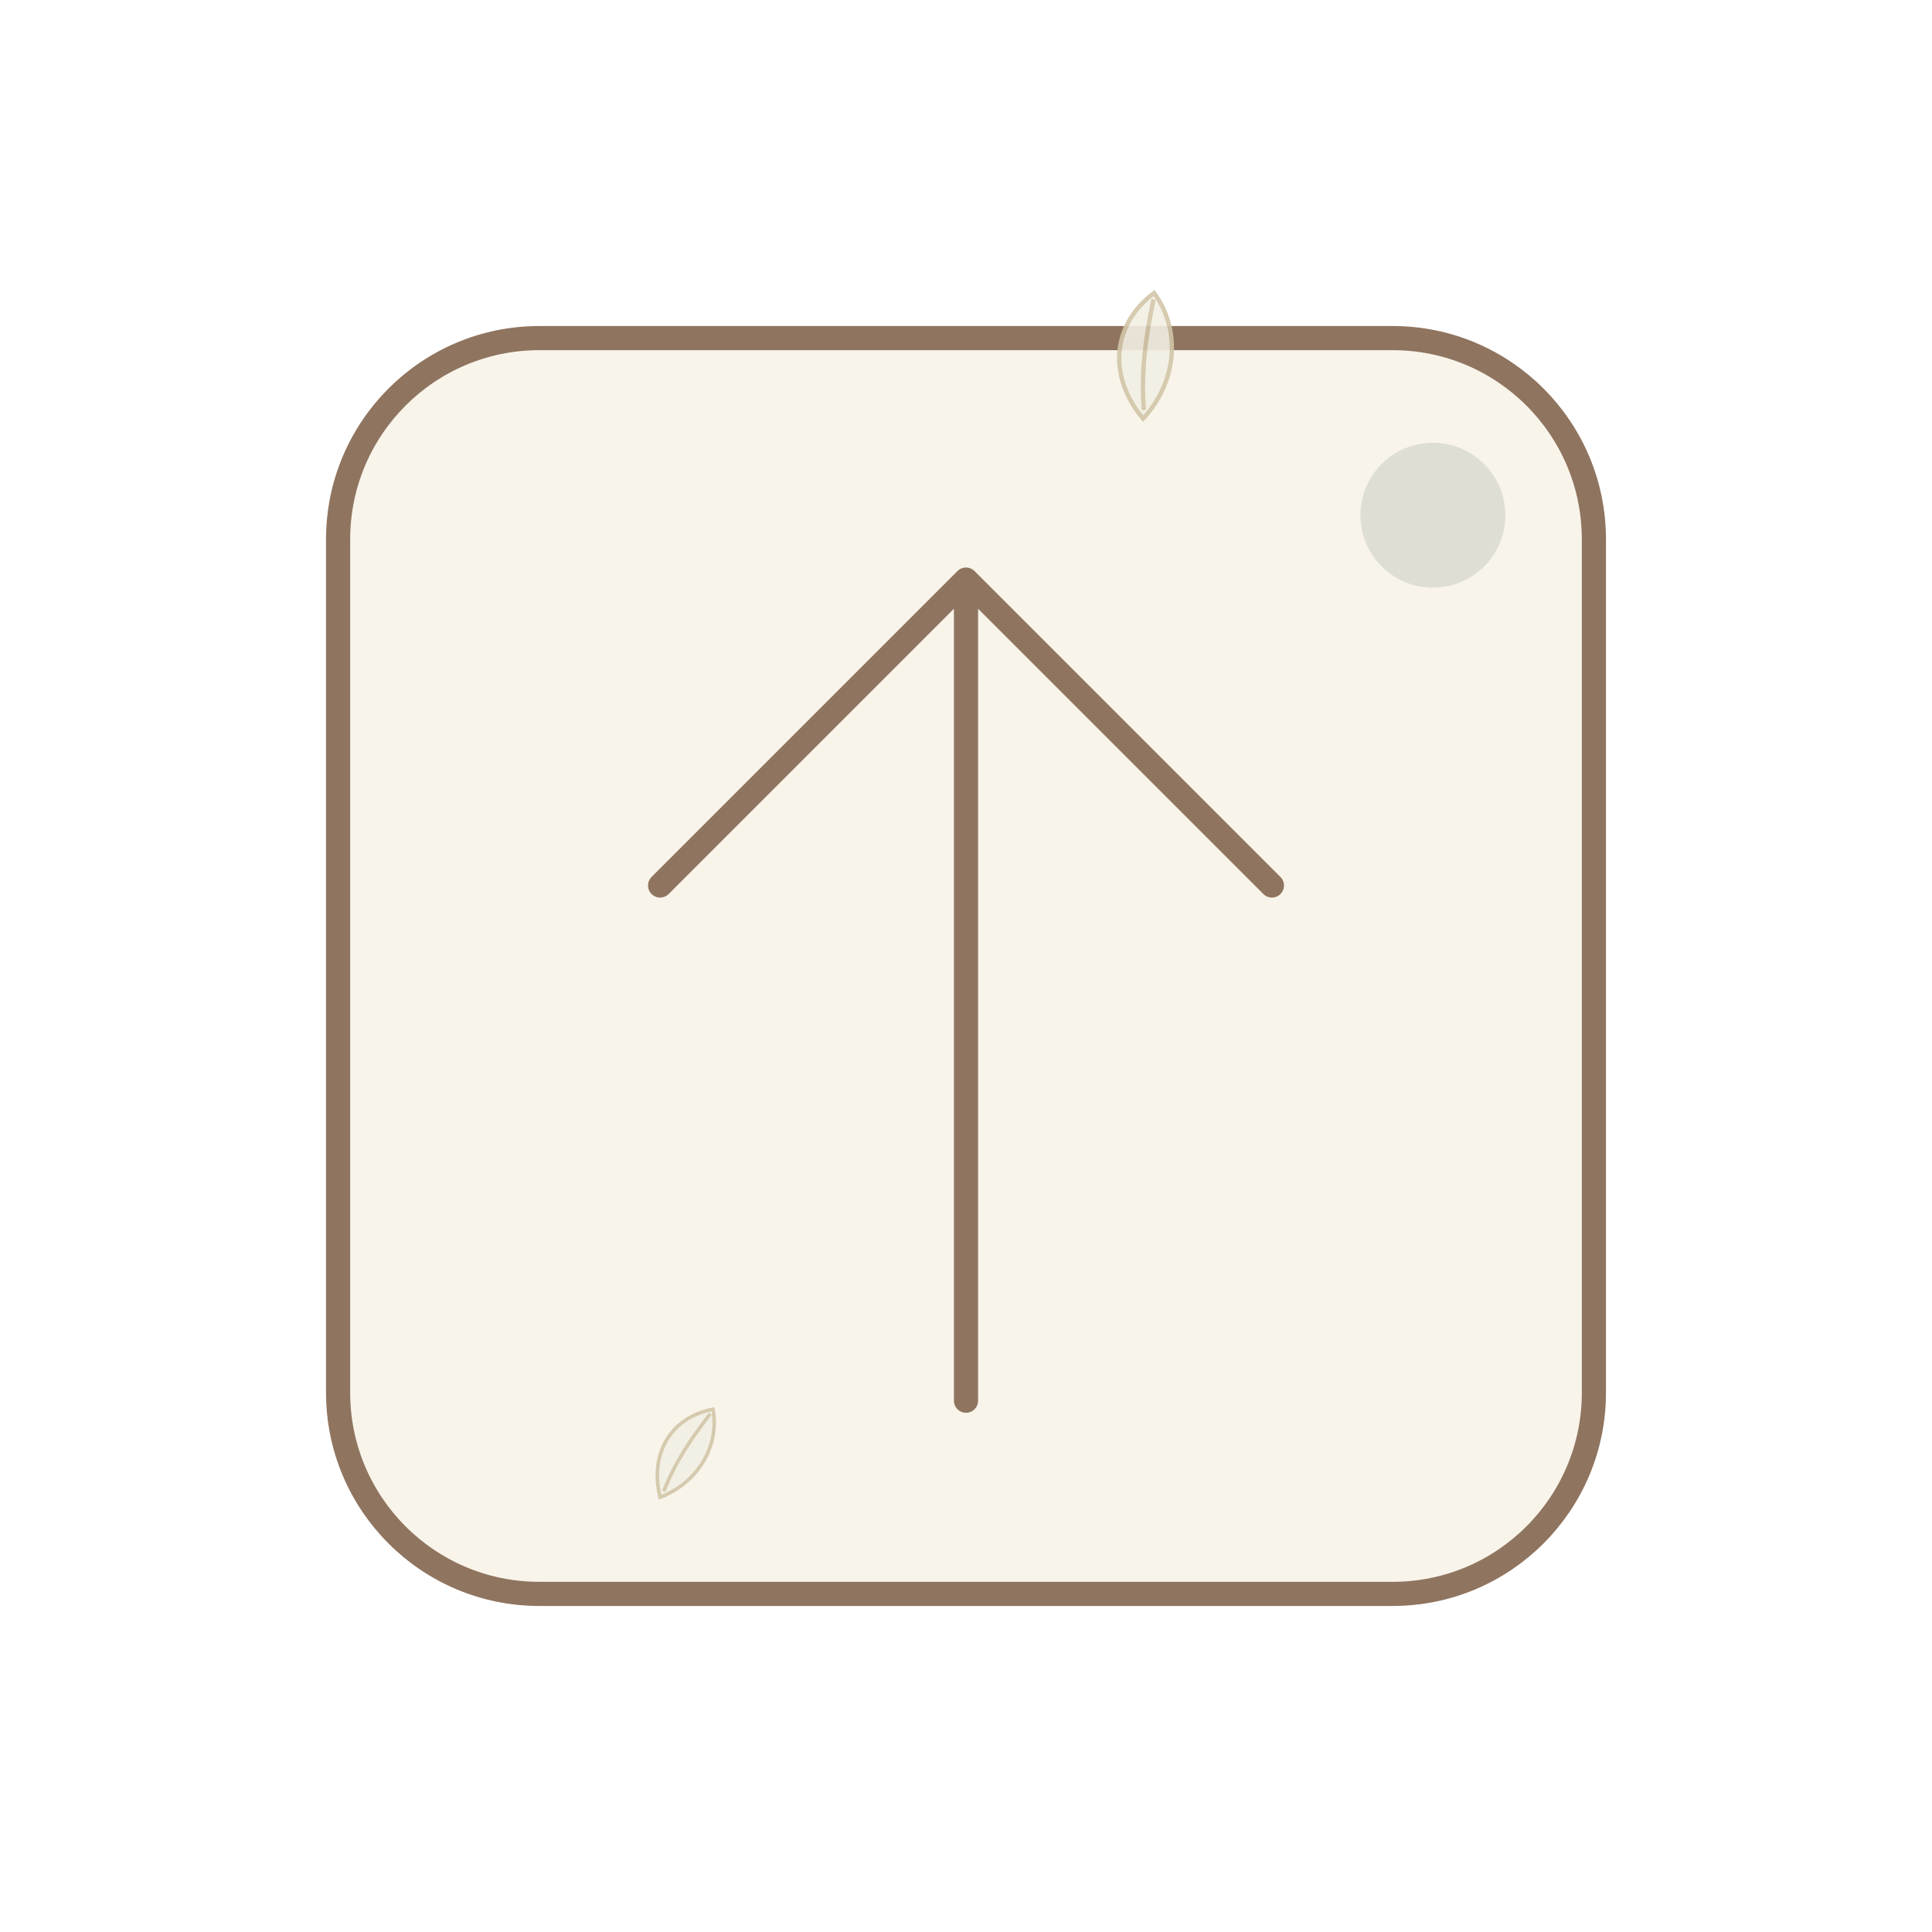
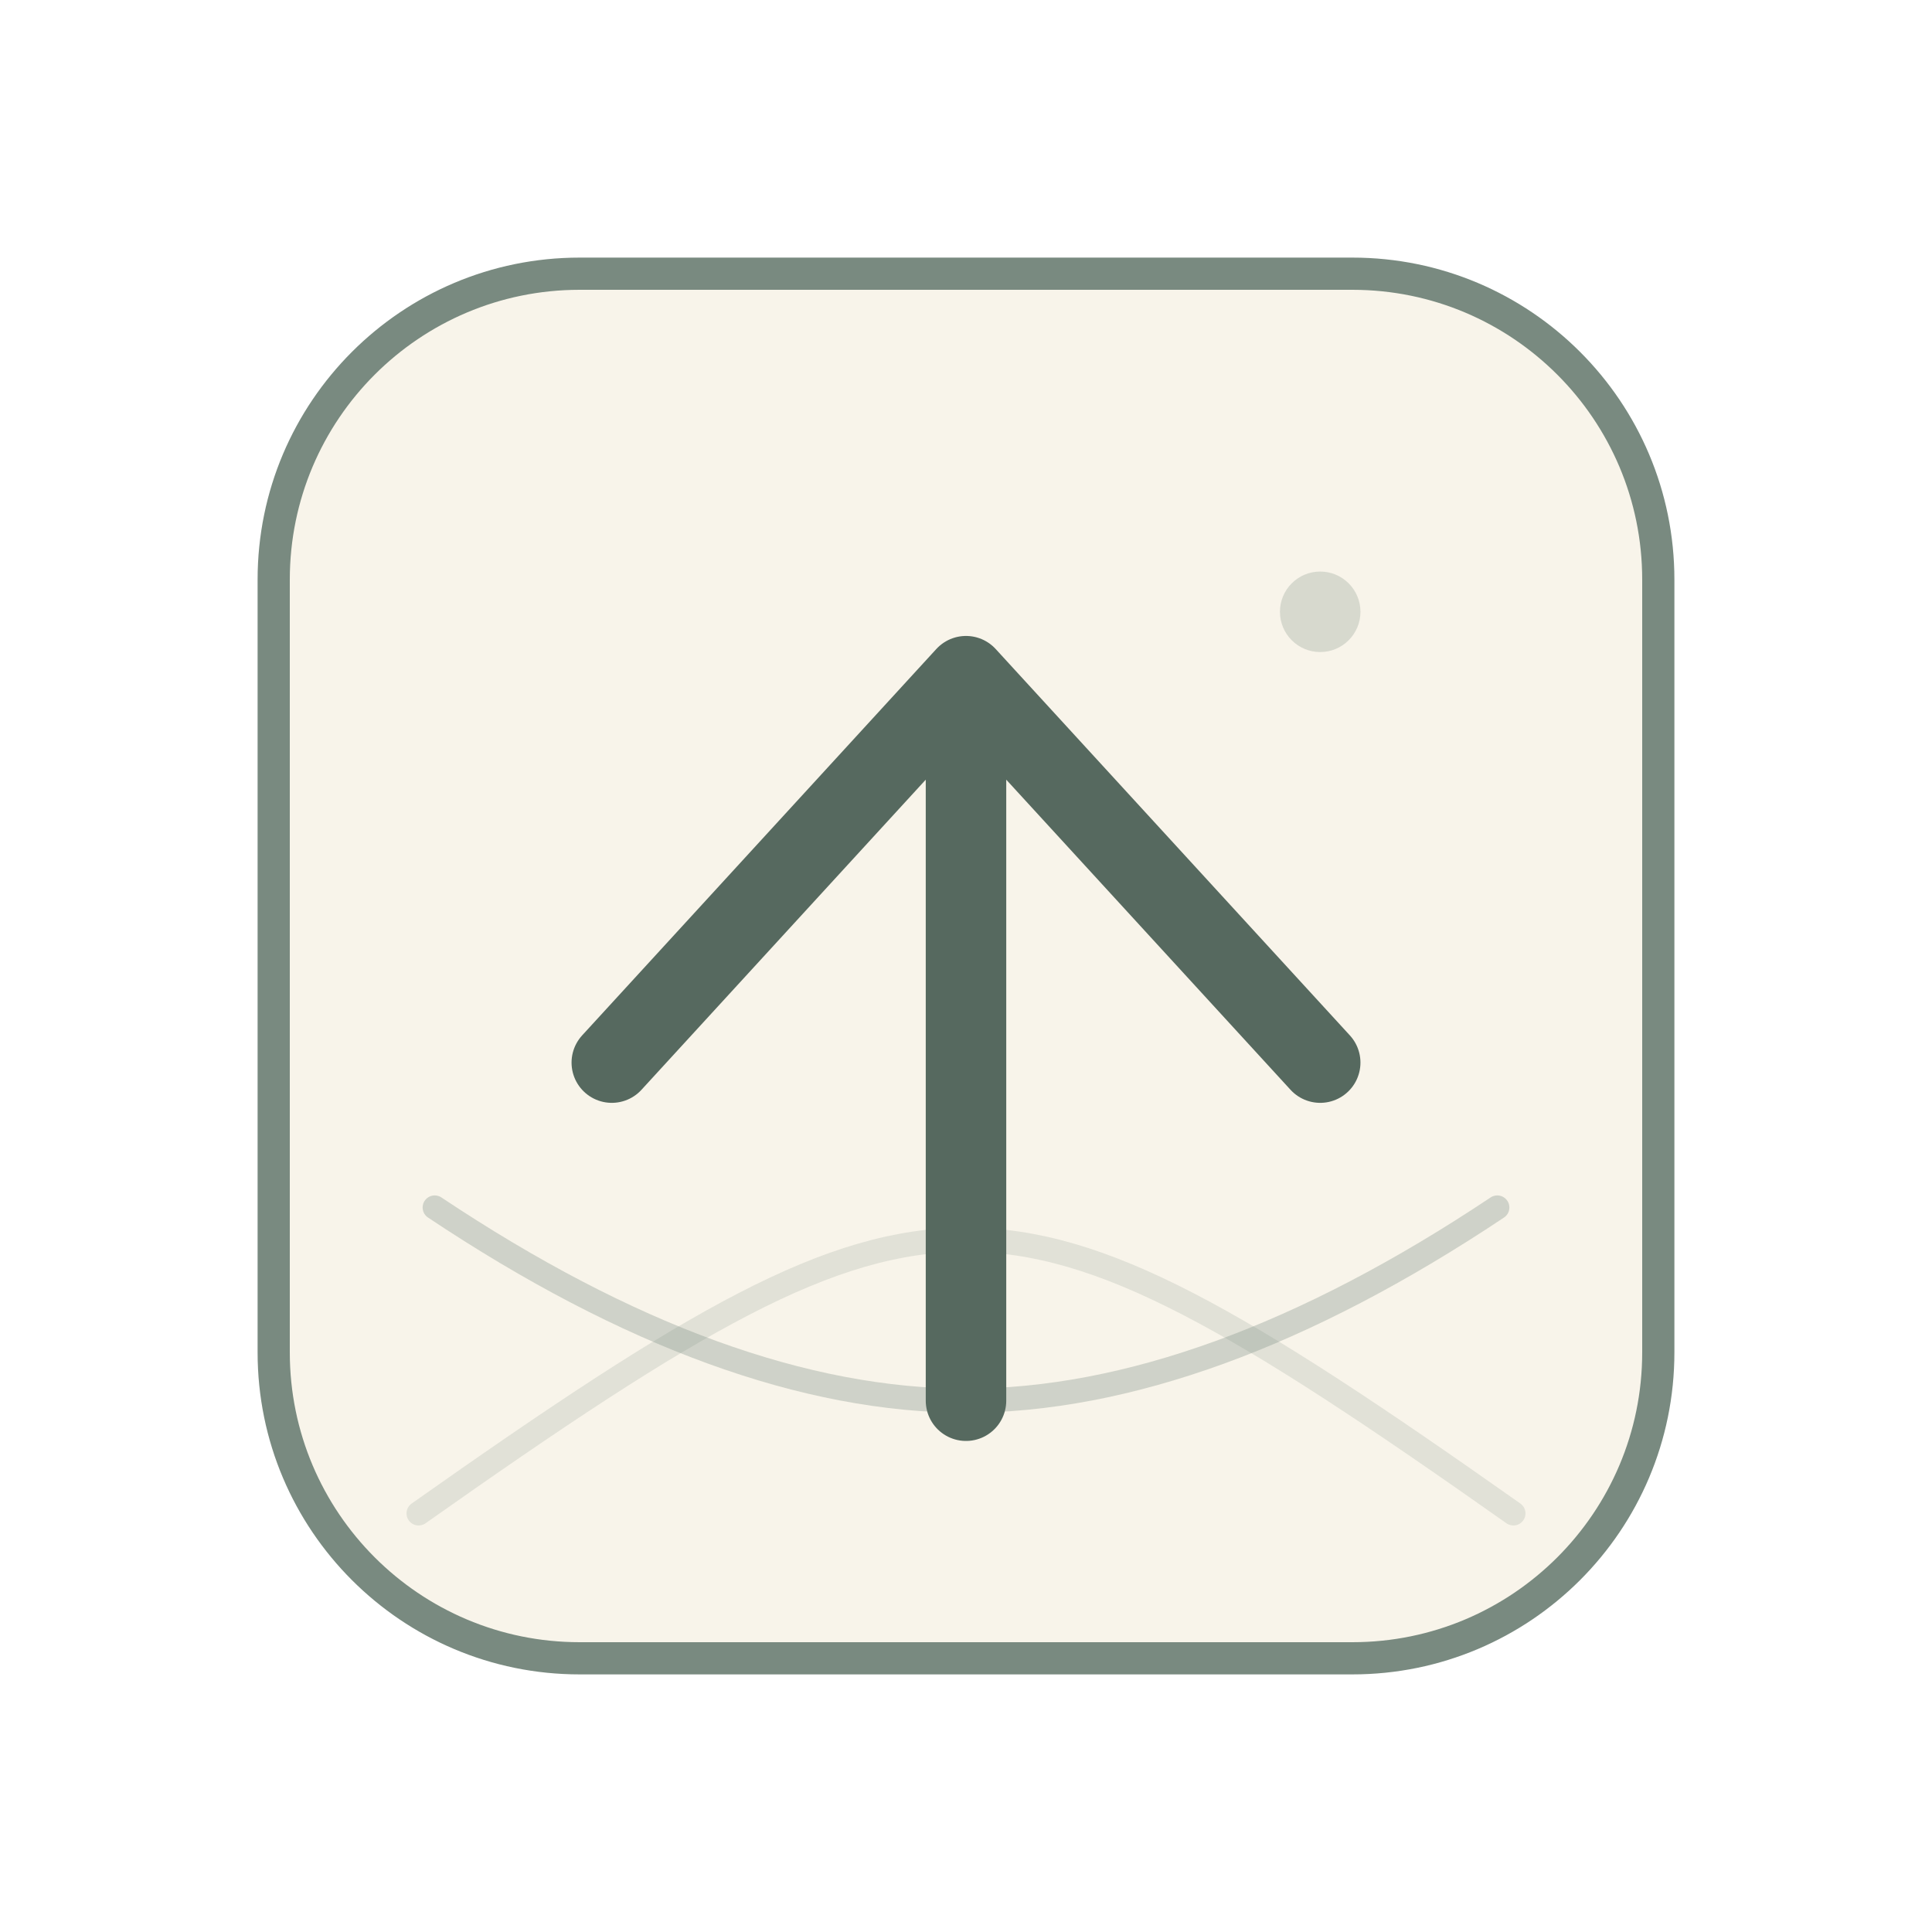
- <svg xmlns="http://www.w3.org/2000/svg" width="240" height="240" viewBox="0 0 240 240" fill="none" role="img" aria-label="Sofiati back to top icon">
-   <rect x="42" y="42" width="156" height="156" rx="25" fill="#F8F4EA" stroke="#8F745F" stroke-width="3" />
-   <g stroke="#D2C5A7" fill="#F2EEE3" stroke-width="2" opacity=".9">
-     <g transform="translate(142.00 52.00) rotate(275.00) scale(0.27)">
-       <path d="M0 0 C18 -18 42 -18 58 0 C42 14 18 14 0 0Z" />
-       <path d="M4 0 C22 -3 38 -2 55 0" />
-     </g>
-     <g transform="translate(82.00 186.00) rotate(-59.00) scale(0.22)">
-       <path d="M0 0 C18 -18 42 -18 58 0 C42 14 18 14 0 0Z" />
-       <path d="M4 0 C22 -3 38 -2 55 0" />
-     </g>
-   </g>
-   <g stroke="#8F745F" stroke-width="3" stroke-linecap="round" stroke-linejoin="round">
-     <path d="M120 174 V72 M82 110 L120 72 L158 110" />
-   </g>
-   <circle cx="178" cy="64" r="9" fill="#9DA799" opacity=".28" />
+ <svg xmlns="http://www.w3.org/2000/svg" width="240" height="240" viewBox="0 0 240 240" fill="none" role="img" aria-label="Back to top">
+   <rect x="34" y="34" width="172" height="172" rx="38" fill="#f8f4ea" stroke="#798a80" stroke-width="4" />
+   <path d="M52 188C86 164 103 154 120 154s34 10 68 34" stroke="#798a80" stroke-width="3" stroke-linecap="round" opacity=".18" />
+   <circle cx="164" cy="76" r="5" fill="#798a80" opacity="0.260" />
+   <path d="M54 150c24 16 46 24 66 24s42-8 66-24" stroke="#798a80" stroke-width="3" stroke-linecap="round" opacity=".32" />
+   <path d="M76 132l44-48 44 48M120 88v86" stroke="#56695f" stroke-width="10" stroke-linecap="round" stroke-linejoin="round" />
</svg>
